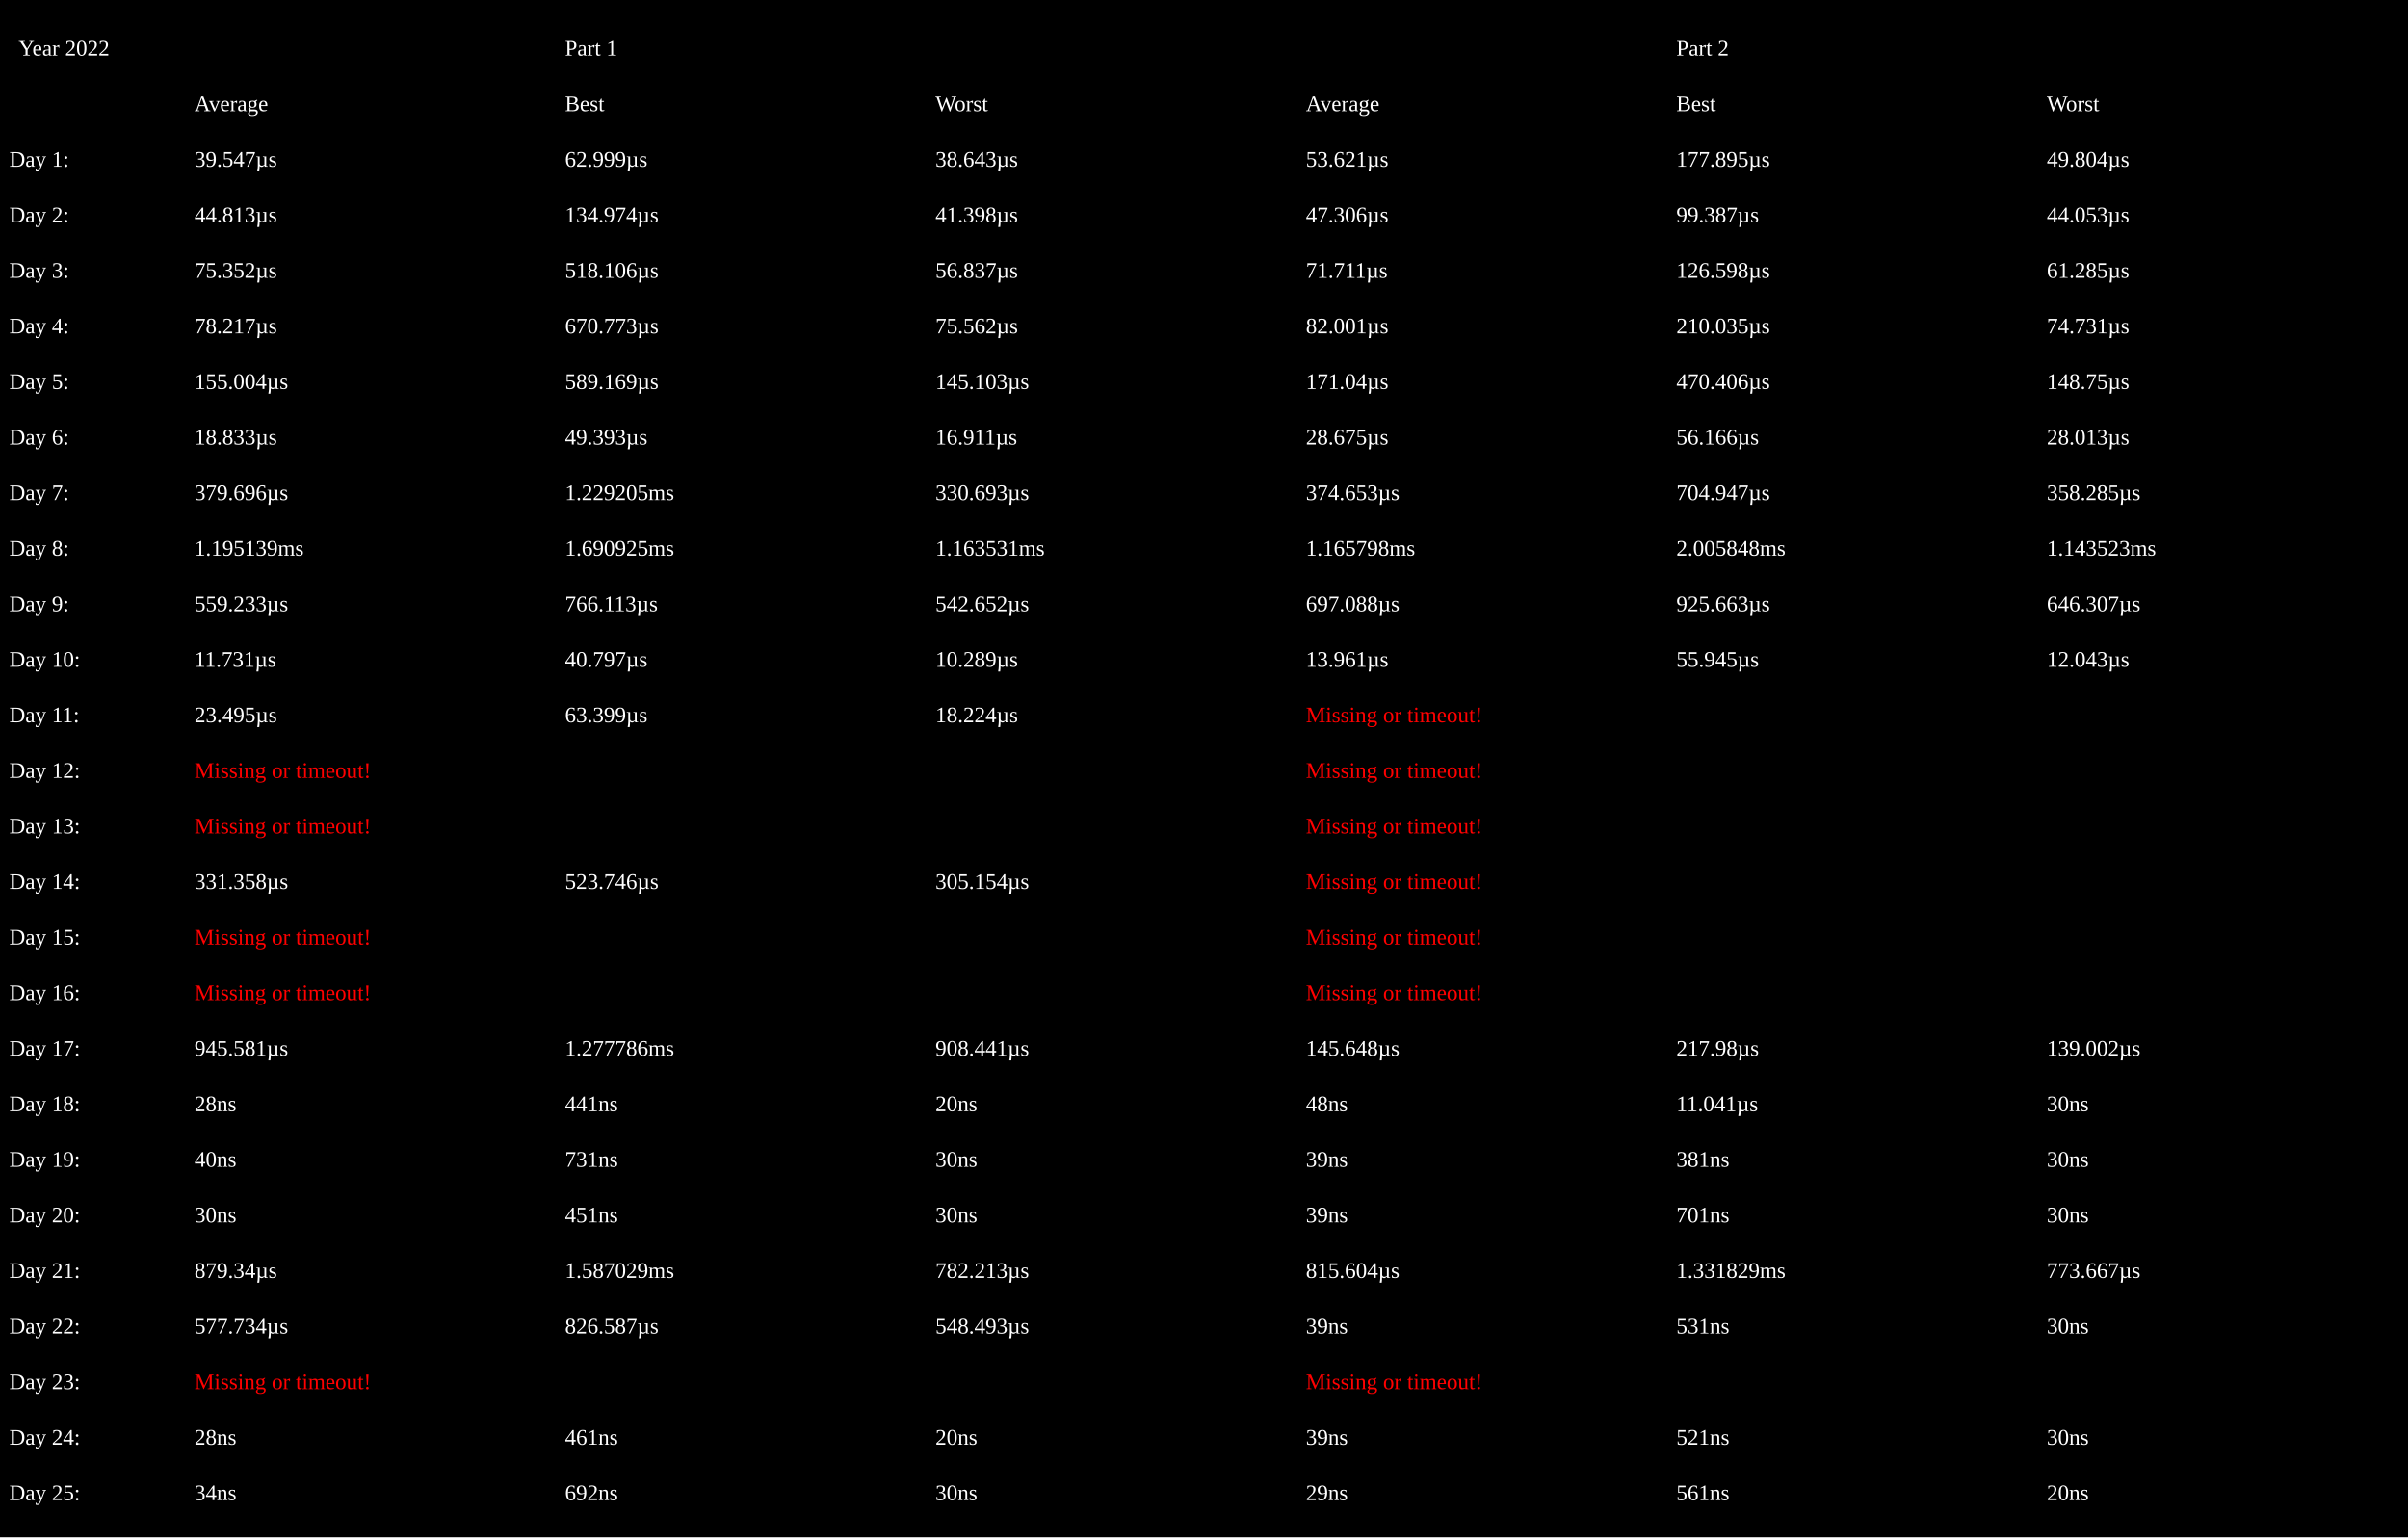
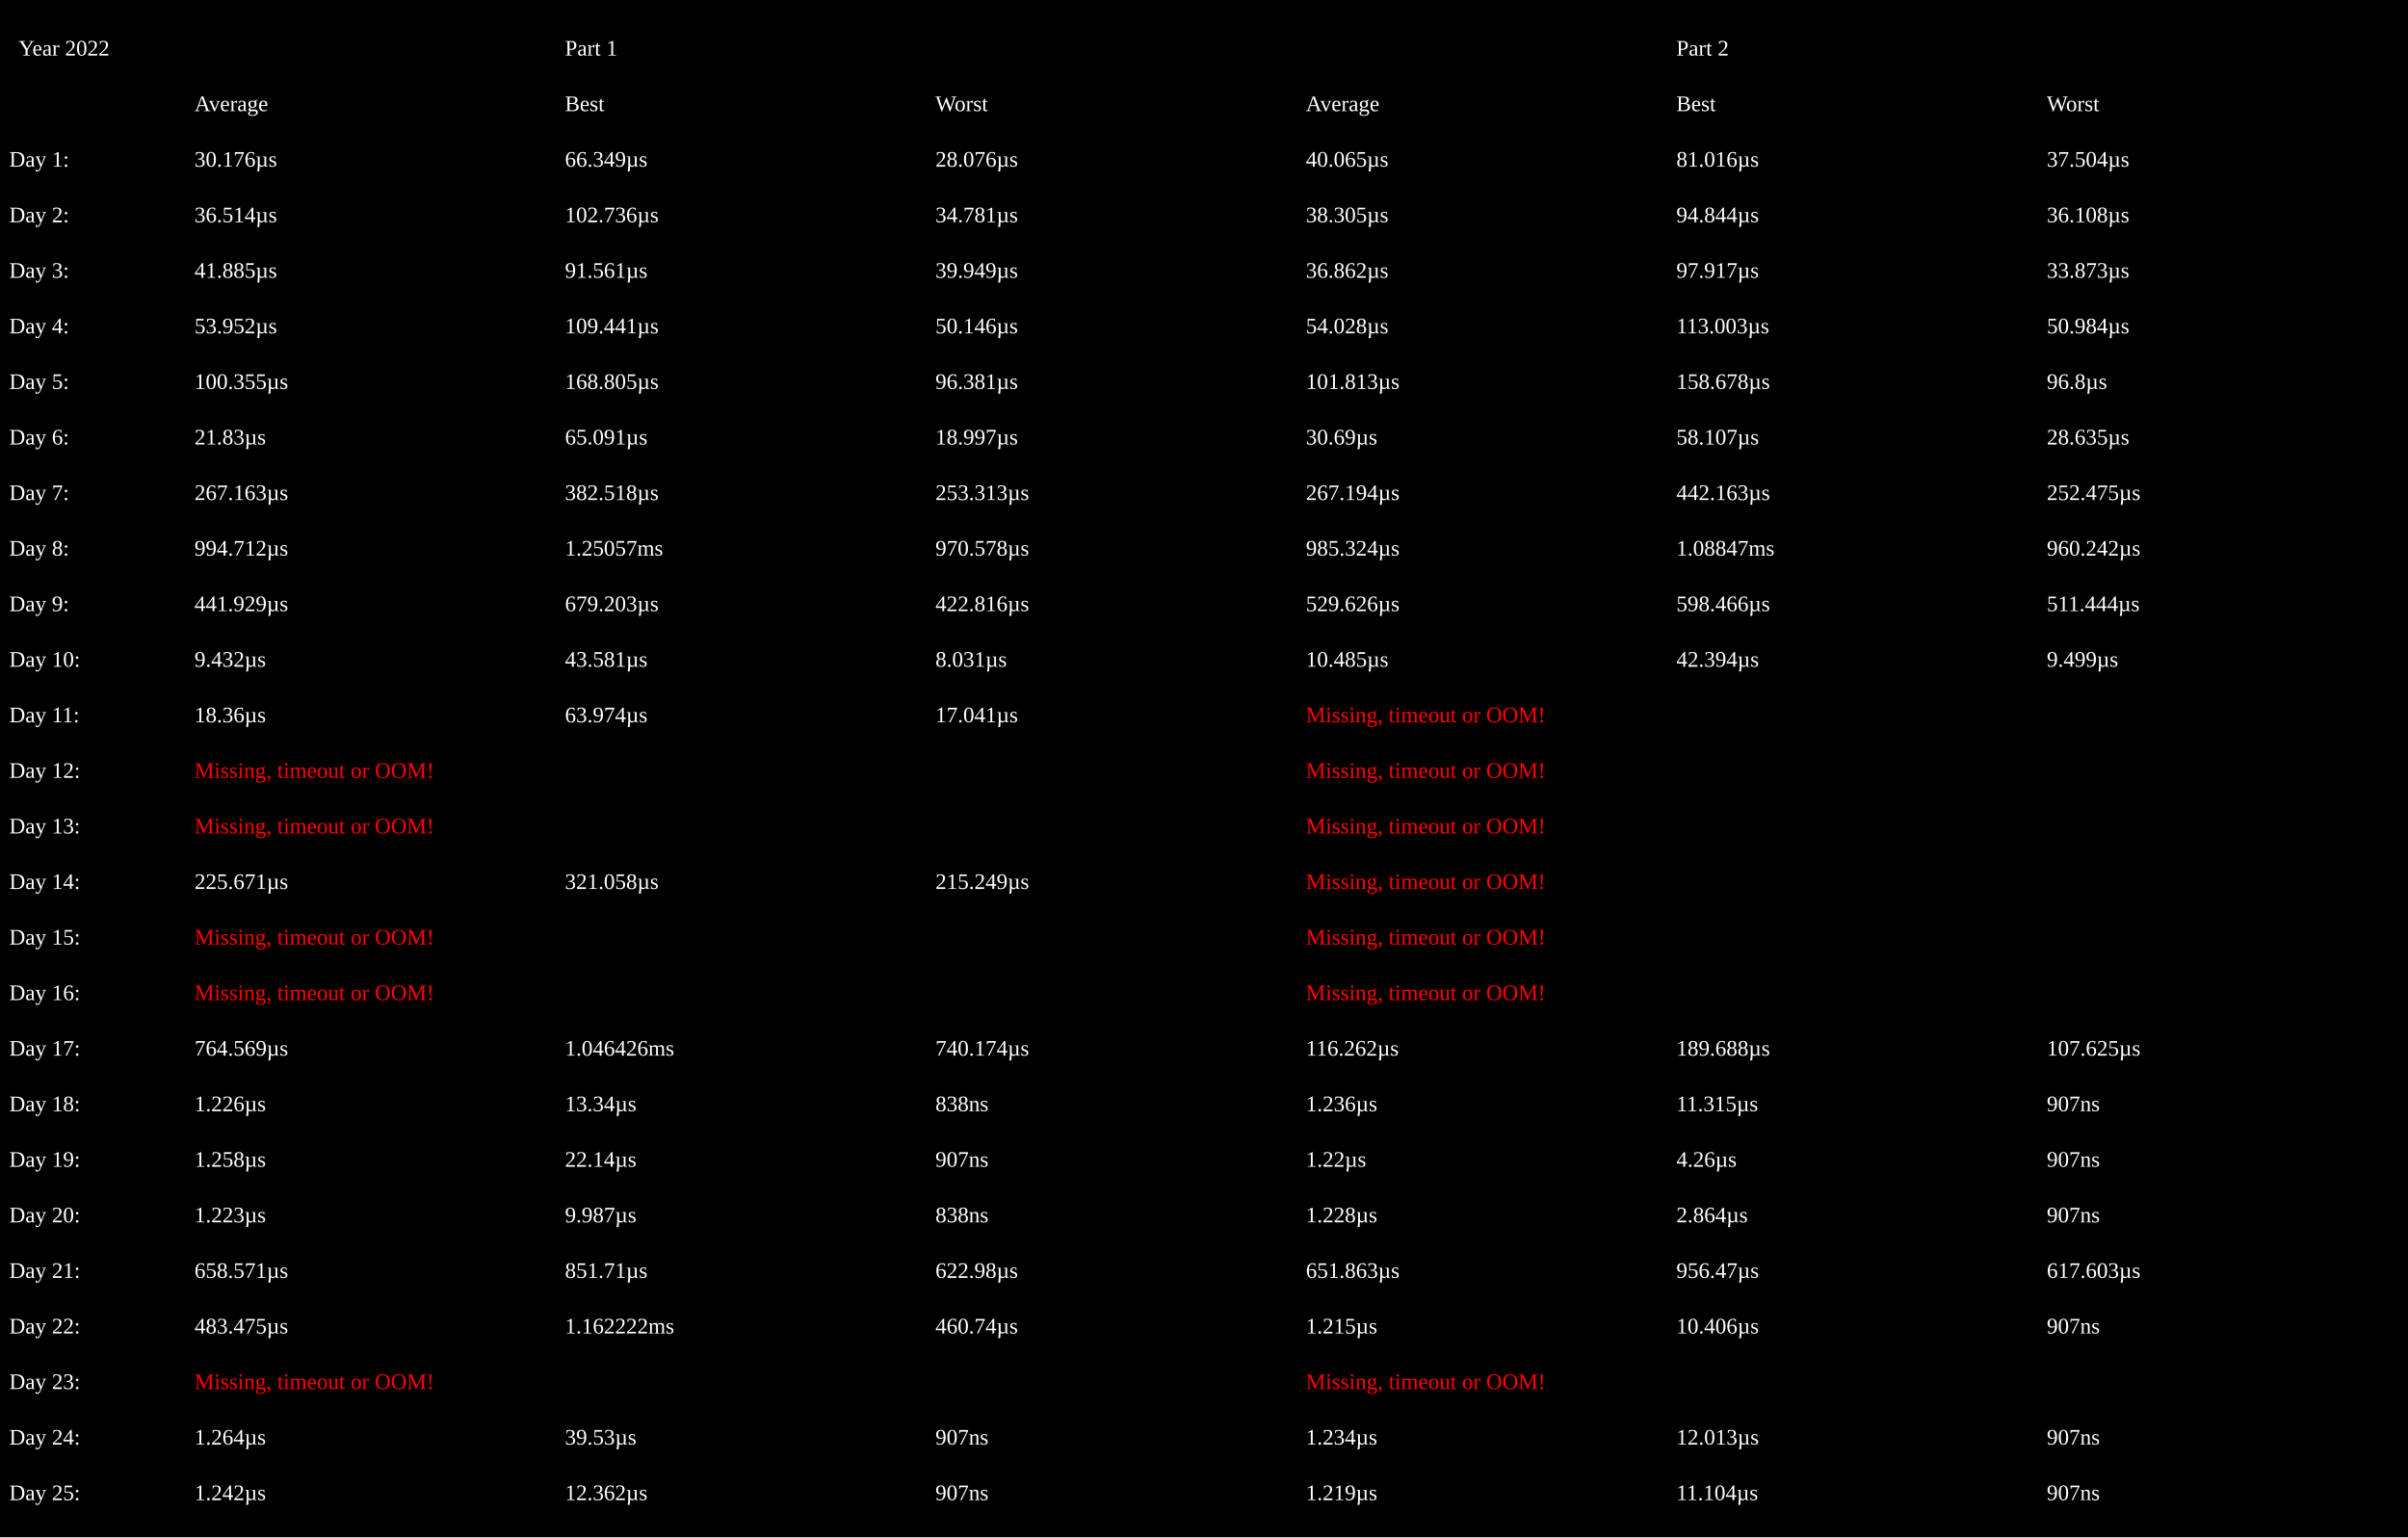
<svg xmlns="http://www.w3.org/2000/svg" height="830" width="1300">
  <rect width="100%" height="100%" fill="%230D1117" />
  <text x="10" y="30" fill="white">Year 2022</text>
  <text x="305" y="30" fill="white">Part 1</text>
  <text x="905" y="30" fill="white">Part 2</text>
  <text x="105" y="60" fill="white">Average</text>
  <text x="305" y="60" fill="white">Best</text>
  <text x="505" y="60" fill="white">Worst</text>
  <text x="705" y="60" fill="white">Average</text>
  <text x="905" y="60" fill="white">Best</text>
  <text x="1105" y="60" fill="white">Worst</text>
  <text x="5" y="90" fill="white">Day 1:</text>
-   <text x="105" y="90" fill="white">39.547µs</text>
-   <text x="305" y="90" fill="white">62.999µs</text>
-   <text x="505" y="90" fill="white">38.643µs</text>
-   <text x="705" y="90" fill="white">53.621µs</text>
-   <text x="905" y="90" fill="white">177.895µs</text>
-   <text x="1105" y="90" fill="white">49.804µs</text>
+   <text x="105" y="90" fill="white">30.176µs</text>
+   <text x="305" y="90" fill="white">66.349µs</text>
+   <text x="505" y="90" fill="white">28.076µs</text>
+   <text x="705" y="90" fill="white">40.065µs</text>
+   <text x="905" y="90" fill="white">81.016µs</text>
+   <text x="1105" y="90" fill="white">37.504µs</text>
  <text x="5" y="120" fill="white">Day 2:</text>
-   <text x="105" y="120" fill="white">44.813µs</text>
-   <text x="305" y="120" fill="white">134.974µs</text>
-   <text x="505" y="120" fill="white">41.398µs</text>
-   <text x="705" y="120" fill="white">47.306µs</text>
-   <text x="905" y="120" fill="white">99.387µs</text>
-   <text x="1105" y="120" fill="white">44.053µs</text>
+   <text x="105" y="120" fill="white">36.514µs</text>
+   <text x="305" y="120" fill="white">102.736µs</text>
+   <text x="505" y="120" fill="white">34.781µs</text>
+   <text x="705" y="120" fill="white">38.305µs</text>
+   <text x="905" y="120" fill="white">94.844µs</text>
+   <text x="1105" y="120" fill="white">36.108µs</text>
  <text x="5" y="150" fill="white">Day 3:</text>
-   <text x="105" y="150" fill="white">75.352µs</text>
-   <text x="305" y="150" fill="white">518.106µs</text>
-   <text x="505" y="150" fill="white">56.837µs</text>
-   <text x="705" y="150" fill="white">71.711µs</text>
-   <text x="905" y="150" fill="white">126.598µs</text>
-   <text x="1105" y="150" fill="white">61.285µs</text>
+   <text x="105" y="150" fill="white">41.885µs</text>
+   <text x="305" y="150" fill="white">91.561µs</text>
+   <text x="505" y="150" fill="white">39.949µs</text>
+   <text x="705" y="150" fill="white">36.862µs</text>
+   <text x="905" y="150" fill="white">97.917µs</text>
+   <text x="1105" y="150" fill="white">33.873µs</text>
  <text x="5" y="180" fill="white">Day 4:</text>
-   <text x="105" y="180" fill="white">78.217µs</text>
-   <text x="305" y="180" fill="white">670.773µs</text>
-   <text x="505" y="180" fill="white">75.562µs</text>
-   <text x="705" y="180" fill="white">82.001µs</text>
-   <text x="905" y="180" fill="white">210.035µs</text>
-   <text x="1105" y="180" fill="white">74.731µs</text>
+   <text x="105" y="180" fill="white">53.952µs</text>
+   <text x="305" y="180" fill="white">109.441µs</text>
+   <text x="505" y="180" fill="white">50.146µs</text>
+   <text x="705" y="180" fill="white">54.028µs</text>
+   <text x="905" y="180" fill="white">113.003µs</text>
+   <text x="1105" y="180" fill="white">50.984µs</text>
  <text x="5" y="210" fill="white">Day 5:</text>
-   <text x="105" y="210" fill="white">155.004µs</text>
-   <text x="305" y="210" fill="white">589.169µs</text>
-   <text x="505" y="210" fill="white">145.103µs</text>
-   <text x="705" y="210" fill="white">171.04µs</text>
-   <text x="905" y="210" fill="white">470.406µs</text>
-   <text x="1105" y="210" fill="white">148.75µs</text>
+   <text x="105" y="210" fill="white">100.355µs</text>
+   <text x="305" y="210" fill="white">168.805µs</text>
+   <text x="505" y="210" fill="white">96.381µs</text>
+   <text x="705" y="210" fill="white">101.813µs</text>
+   <text x="905" y="210" fill="white">158.678µs</text>
+   <text x="1105" y="210" fill="white">96.8µs</text>
  <text x="5" y="240" fill="white">Day 6:</text>
-   <text x="105" y="240" fill="white">18.833µs</text>
-   <text x="305" y="240" fill="white">49.393µs</text>
-   <text x="505" y="240" fill="white">16.911µs</text>
-   <text x="705" y="240" fill="white">28.675µs</text>
-   <text x="905" y="240" fill="white">56.166µs</text>
-   <text x="1105" y="240" fill="white">28.013µs</text>
+   <text x="105" y="240" fill="white">21.83µs</text>
+   <text x="305" y="240" fill="white">65.091µs</text>
+   <text x="505" y="240" fill="white">18.997µs</text>
+   <text x="705" y="240" fill="white">30.69µs</text>
+   <text x="905" y="240" fill="white">58.107µs</text>
+   <text x="1105" y="240" fill="white">28.635µs</text>
  <text x="5" y="270" fill="white">Day 7:</text>
-   <text x="105" y="270" fill="white">379.696µs</text>
-   <text x="305" y="270" fill="white">1.229205ms</text>
-   <text x="505" y="270" fill="white">330.693µs</text>
-   <text x="705" y="270" fill="white">374.653µs</text>
-   <text x="905" y="270" fill="white">704.947µs</text>
-   <text x="1105" y="270" fill="white">358.285µs</text>
+   <text x="105" y="270" fill="white">267.163µs</text>
+   <text x="305" y="270" fill="white">382.518µs</text>
+   <text x="505" y="270" fill="white">253.313µs</text>
+   <text x="705" y="270" fill="white">267.194µs</text>
+   <text x="905" y="270" fill="white">442.163µs</text>
+   <text x="1105" y="270" fill="white">252.475µs</text>
  <text x="5" y="300" fill="white">Day 8:</text>
-   <text x="105" y="300" fill="white">1.195139ms</text>
-   <text x="305" y="300" fill="white">1.690925ms</text>
-   <text x="505" y="300" fill="white">1.163531ms</text>
-   <text x="705" y="300" fill="white">1.165798ms</text>
-   <text x="905" y="300" fill="white">2.005848ms</text>
-   <text x="1105" y="300" fill="white">1.143523ms</text>
+   <text x="105" y="300" fill="white">994.712µs</text>
+   <text x="305" y="300" fill="white">1.25057ms</text>
+   <text x="505" y="300" fill="white">970.578µs</text>
+   <text x="705" y="300" fill="white">985.324µs</text>
+   <text x="905" y="300" fill="white">1.08847ms</text>
+   <text x="1105" y="300" fill="white">960.242µs</text>
  <text x="5" y="330" fill="white">Day 9:</text>
-   <text x="105" y="330" fill="white">559.233µs</text>
-   <text x="305" y="330" fill="white">766.113µs</text>
-   <text x="505" y="330" fill="white">542.652µs</text>
-   <text x="705" y="330" fill="white">697.088µs</text>
-   <text x="905" y="330" fill="white">925.663µs</text>
-   <text x="1105" y="330" fill="white">646.307µs</text>
+   <text x="105" y="330" fill="white">441.929µs</text>
+   <text x="305" y="330" fill="white">679.203µs</text>
+   <text x="505" y="330" fill="white">422.816µs</text>
+   <text x="705" y="330" fill="white">529.626µs</text>
+   <text x="905" y="330" fill="white">598.466µs</text>
+   <text x="1105" y="330" fill="white">511.444µs</text>
  <text x="5" y="360" fill="white">Day 10:</text>
-   <text x="105" y="360" fill="white">11.731µs</text>
-   <text x="305" y="360" fill="white">40.797µs</text>
-   <text x="505" y="360" fill="white">10.289µs</text>
-   <text x="705" y="360" fill="white">13.961µs</text>
-   <text x="905" y="360" fill="white">55.945µs</text>
-   <text x="1105" y="360" fill="white">12.043µs</text>
+   <text x="105" y="360" fill="white">9.432µs</text>
+   <text x="305" y="360" fill="white">43.581µs</text>
+   <text x="505" y="360" fill="white">8.031µs</text>
+   <text x="705" y="360" fill="white">10.485µs</text>
+   <text x="905" y="360" fill="white">42.394µs</text>
+   <text x="1105" y="360" fill="white">9.499µs</text>
  <text x="5" y="390" fill="white">Day 11:</text>
-   <text x="105" y="390" fill="white">23.495µs</text>
-   <text x="305" y="390" fill="white">63.399µs</text>
-   <text x="505" y="390" fill="white">18.224µs</text>
-   <text x="705" y="390" fill="red">Missing or timeout!</text>
+   <text x="105" y="390" fill="white">18.36µs</text>
+   <text x="305" y="390" fill="white">63.974µs</text>
+   <text x="505" y="390" fill="white">17.041µs</text>
+   <text x="705" y="390" fill="red">Missing, timeout or OOM!</text>
  <text x="5" y="420" fill="white">Day 12:</text>
-   <text x="105" y="420" fill="red">Missing or timeout!</text>
-   <text x="705" y="420" fill="red">Missing or timeout!</text>
+   <text x="105" y="420" fill="red">Missing, timeout or OOM!</text>
+   <text x="705" y="420" fill="red">Missing, timeout or OOM!</text>
  <text x="5" y="450" fill="white">Day 13:</text>
-   <text x="105" y="450" fill="red">Missing or timeout!</text>
-   <text x="705" y="450" fill="red">Missing or timeout!</text>
+   <text x="105" y="450" fill="red">Missing, timeout or OOM!</text>
+   <text x="705" y="450" fill="red">Missing, timeout or OOM!</text>
  <text x="5" y="480" fill="white">Day 14:</text>
-   <text x="105" y="480" fill="white">331.358µs</text>
-   <text x="305" y="480" fill="white">523.746µs</text>
-   <text x="505" y="480" fill="white">305.154µs</text>
-   <text x="705" y="480" fill="red">Missing or timeout!</text>
+   <text x="105" y="480" fill="white">225.671µs</text>
+   <text x="305" y="480" fill="white">321.058µs</text>
+   <text x="505" y="480" fill="white">215.249µs</text>
+   <text x="705" y="480" fill="red">Missing, timeout or OOM!</text>
  <text x="5" y="510" fill="white">Day 15:</text>
-   <text x="105" y="510" fill="red">Missing or timeout!</text>
-   <text x="705" y="510" fill="red">Missing or timeout!</text>
+   <text x="105" y="510" fill="red">Missing, timeout or OOM!</text>
+   <text x="705" y="510" fill="red">Missing, timeout or OOM!</text>
  <text x="5" y="540" fill="white">Day 16:</text>
-   <text x="105" y="540" fill="red">Missing or timeout!</text>
-   <text x="705" y="540" fill="red">Missing or timeout!</text>
+   <text x="105" y="540" fill="red">Missing, timeout or OOM!</text>
+   <text x="705" y="540" fill="red">Missing, timeout or OOM!</text>
  <text x="5" y="570" fill="white">Day 17:</text>
-   <text x="105" y="570" fill="white">945.581µs</text>
-   <text x="305" y="570" fill="white">1.277786ms</text>
-   <text x="505" y="570" fill="white">908.441µs</text>
-   <text x="705" y="570" fill="white">145.648µs</text>
-   <text x="905" y="570" fill="white">217.98µs</text>
-   <text x="1105" y="570" fill="white">139.002µs</text>
+   <text x="105" y="570" fill="white">764.569µs</text>
+   <text x="305" y="570" fill="white">1.046426ms</text>
+   <text x="505" y="570" fill="white">740.174µs</text>
+   <text x="705" y="570" fill="white">116.262µs</text>
+   <text x="905" y="570" fill="white">189.688µs</text>
+   <text x="1105" y="570" fill="white">107.625µs</text>
  <text x="5" y="600" fill="white">Day 18:</text>
-   <text x="105" y="600" fill="white">28ns</text>
-   <text x="305" y="600" fill="white">441ns</text>
-   <text x="505" y="600" fill="white">20ns</text>
-   <text x="705" y="600" fill="white">48ns</text>
-   <text x="905" y="600" fill="white">11.041µs</text>
-   <text x="1105" y="600" fill="white">30ns</text>
+   <text x="105" y="600" fill="white">1.226µs</text>
+   <text x="305" y="600" fill="white">13.34µs</text>
+   <text x="505" y="600" fill="white">838ns</text>
+   <text x="705" y="600" fill="white">1.236µs</text>
+   <text x="905" y="600" fill="white">11.315µs</text>
+   <text x="1105" y="600" fill="white">907ns</text>
  <text x="5" y="630" fill="white">Day 19:</text>
-   <text x="105" y="630" fill="white">40ns</text>
-   <text x="305" y="630" fill="white">731ns</text>
-   <text x="505" y="630" fill="white">30ns</text>
-   <text x="705" y="630" fill="white">39ns</text>
-   <text x="905" y="630" fill="white">381ns</text>
-   <text x="1105" y="630" fill="white">30ns</text>
+   <text x="105" y="630" fill="white">1.258µs</text>
+   <text x="305" y="630" fill="white">22.14µs</text>
+   <text x="505" y="630" fill="white">907ns</text>
+   <text x="705" y="630" fill="white">1.22µs</text>
+   <text x="905" y="630" fill="white">4.26µs</text>
+   <text x="1105" y="630" fill="white">907ns</text>
  <text x="5" y="660" fill="white">Day 20:</text>
-   <text x="105" y="660" fill="white">30ns</text>
-   <text x="305" y="660" fill="white">451ns</text>
-   <text x="505" y="660" fill="white">30ns</text>
-   <text x="705" y="660" fill="white">39ns</text>
-   <text x="905" y="660" fill="white">701ns</text>
-   <text x="1105" y="660" fill="white">30ns</text>
+   <text x="105" y="660" fill="white">1.223µs</text>
+   <text x="305" y="660" fill="white">9.987µs</text>
+   <text x="505" y="660" fill="white">838ns</text>
+   <text x="705" y="660" fill="white">1.228µs</text>
+   <text x="905" y="660" fill="white">2.864µs</text>
+   <text x="1105" y="660" fill="white">907ns</text>
  <text x="5" y="690" fill="white">Day 21:</text>
-   <text x="105" y="690" fill="white">879.34µs</text>
-   <text x="305" y="690" fill="white">1.587029ms</text>
-   <text x="505" y="690" fill="white">782.213µs</text>
-   <text x="705" y="690" fill="white">815.604µs</text>
-   <text x="905" y="690" fill="white">1.331829ms</text>
-   <text x="1105" y="690" fill="white">773.667µs</text>
+   <text x="105" y="690" fill="white">658.571µs</text>
+   <text x="305" y="690" fill="white">851.71µs</text>
+   <text x="505" y="690" fill="white">622.98µs</text>
+   <text x="705" y="690" fill="white">651.863µs</text>
+   <text x="905" y="690" fill="white">956.47µs</text>
+   <text x="1105" y="690" fill="white">617.603µs</text>
  <text x="5" y="720" fill="white">Day 22:</text>
-   <text x="105" y="720" fill="white">577.734µs</text>
-   <text x="305" y="720" fill="white">826.587µs</text>
-   <text x="505" y="720" fill="white">548.493µs</text>
-   <text x="705" y="720" fill="white">39ns</text>
-   <text x="905" y="720" fill="white">531ns</text>
-   <text x="1105" y="720" fill="white">30ns</text>
+   <text x="105" y="720" fill="white">483.475µs</text>
+   <text x="305" y="720" fill="white">1.162222ms</text>
+   <text x="505" y="720" fill="white">460.74µs</text>
+   <text x="705" y="720" fill="white">1.215µs</text>
+   <text x="905" y="720" fill="white">10.406µs</text>
+   <text x="1105" y="720" fill="white">907ns</text>
  <text x="5" y="750" fill="white">Day 23:</text>
-   <text x="105" y="750" fill="red">Missing or timeout!</text>
-   <text x="705" y="750" fill="red">Missing or timeout!</text>
+   <text x="105" y="750" fill="red">Missing, timeout or OOM!</text>
+   <text x="705" y="750" fill="red">Missing, timeout or OOM!</text>
  <text x="5" y="780" fill="white">Day 24:</text>
-   <text x="105" y="780" fill="white">28ns</text>
-   <text x="305" y="780" fill="white">461ns</text>
-   <text x="505" y="780" fill="white">20ns</text>
-   <text x="705" y="780" fill="white">39ns</text>
-   <text x="905" y="780" fill="white">521ns</text>
-   <text x="1105" y="780" fill="white">30ns</text>
+   <text x="105" y="780" fill="white">1.264µs</text>
+   <text x="305" y="780" fill="white">39.53µs</text>
+   <text x="505" y="780" fill="white">907ns</text>
+   <text x="705" y="780" fill="white">1.234µs</text>
+   <text x="905" y="780" fill="white">12.013µs</text>
+   <text x="1105" y="780" fill="white">907ns</text>
  <text x="5" y="810" fill="white">Day 25:</text>
-   <text x="105" y="810" fill="white">34ns</text>
-   <text x="305" y="810" fill="white">692ns</text>
-   <text x="505" y="810" fill="white">30ns</text>
-   <text x="705" y="810" fill="white">29ns</text>
-   <text x="905" y="810" fill="white">561ns</text>
-   <text x="1105" y="810" fill="white">20ns</text>
+   <text x="105" y="810" fill="white">1.242µs</text>
+   <text x="305" y="810" fill="white">12.362µs</text>
+   <text x="505" y="810" fill="white">907ns</text>
+   <text x="705" y="810" fill="white">1.219µs</text>
+   <text x="905" y="810" fill="white">11.104µs</text>
+   <text x="1105" y="810" fill="white">907ns</text>
</svg>
